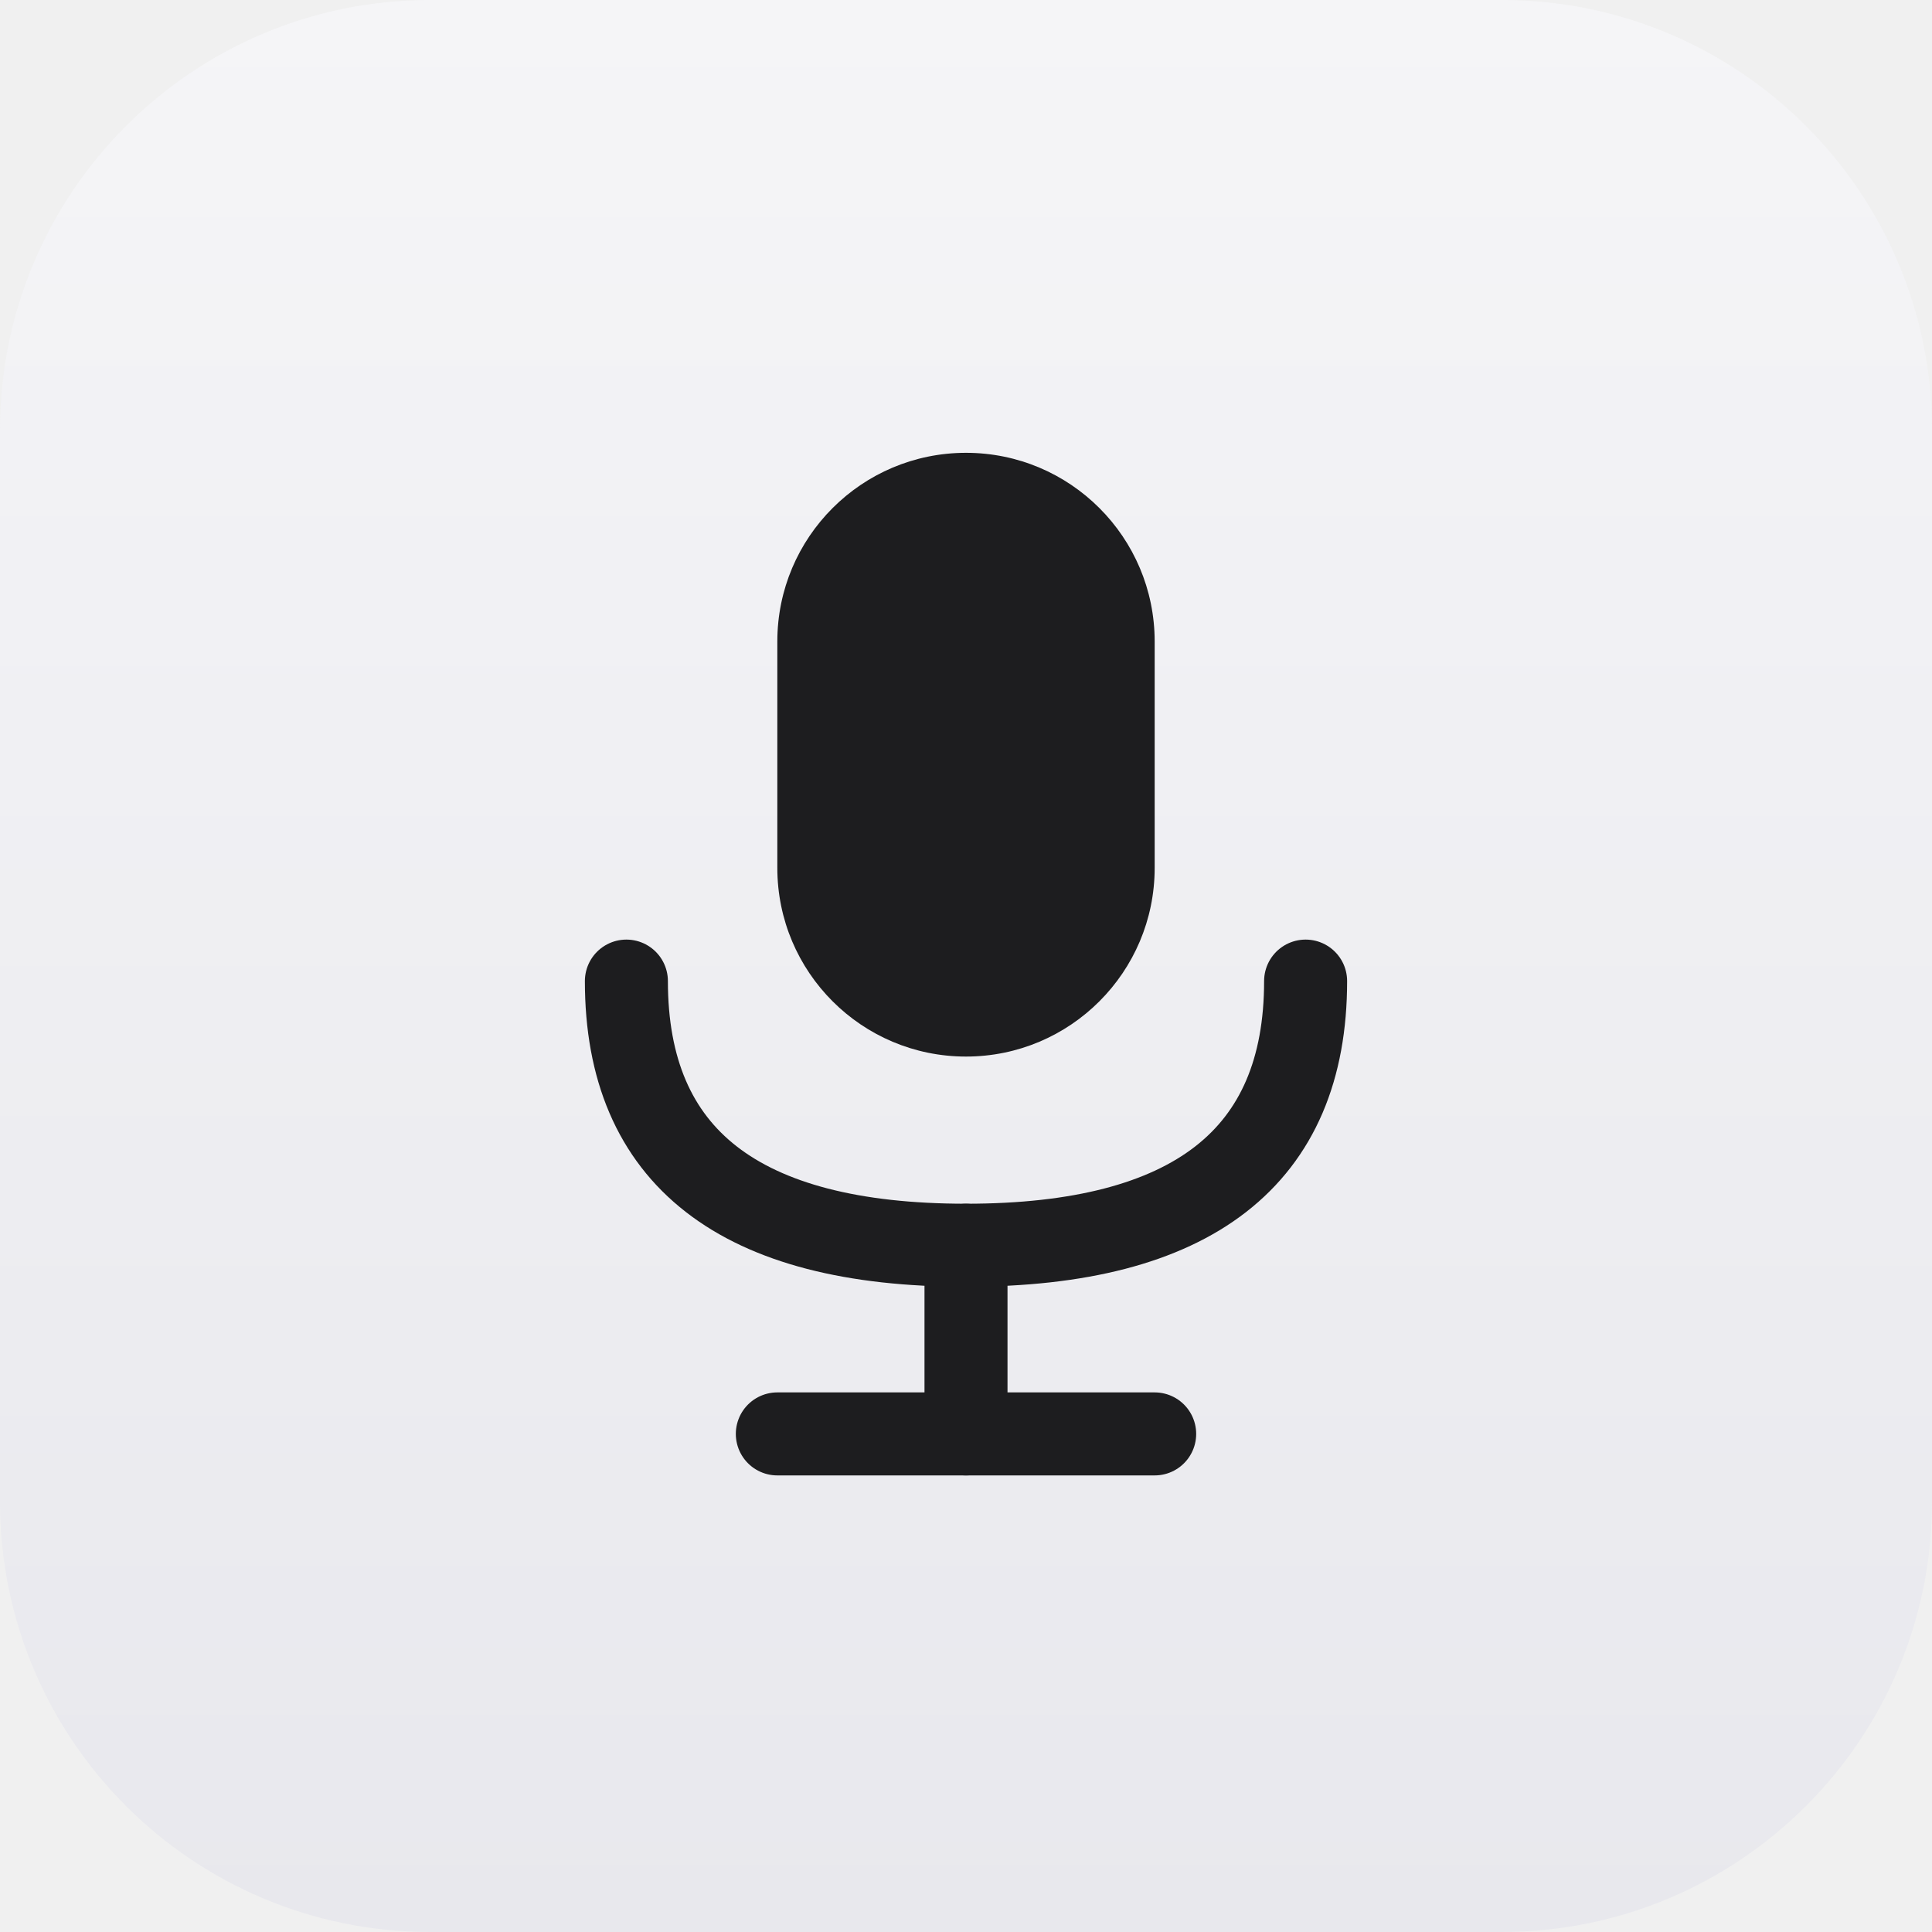
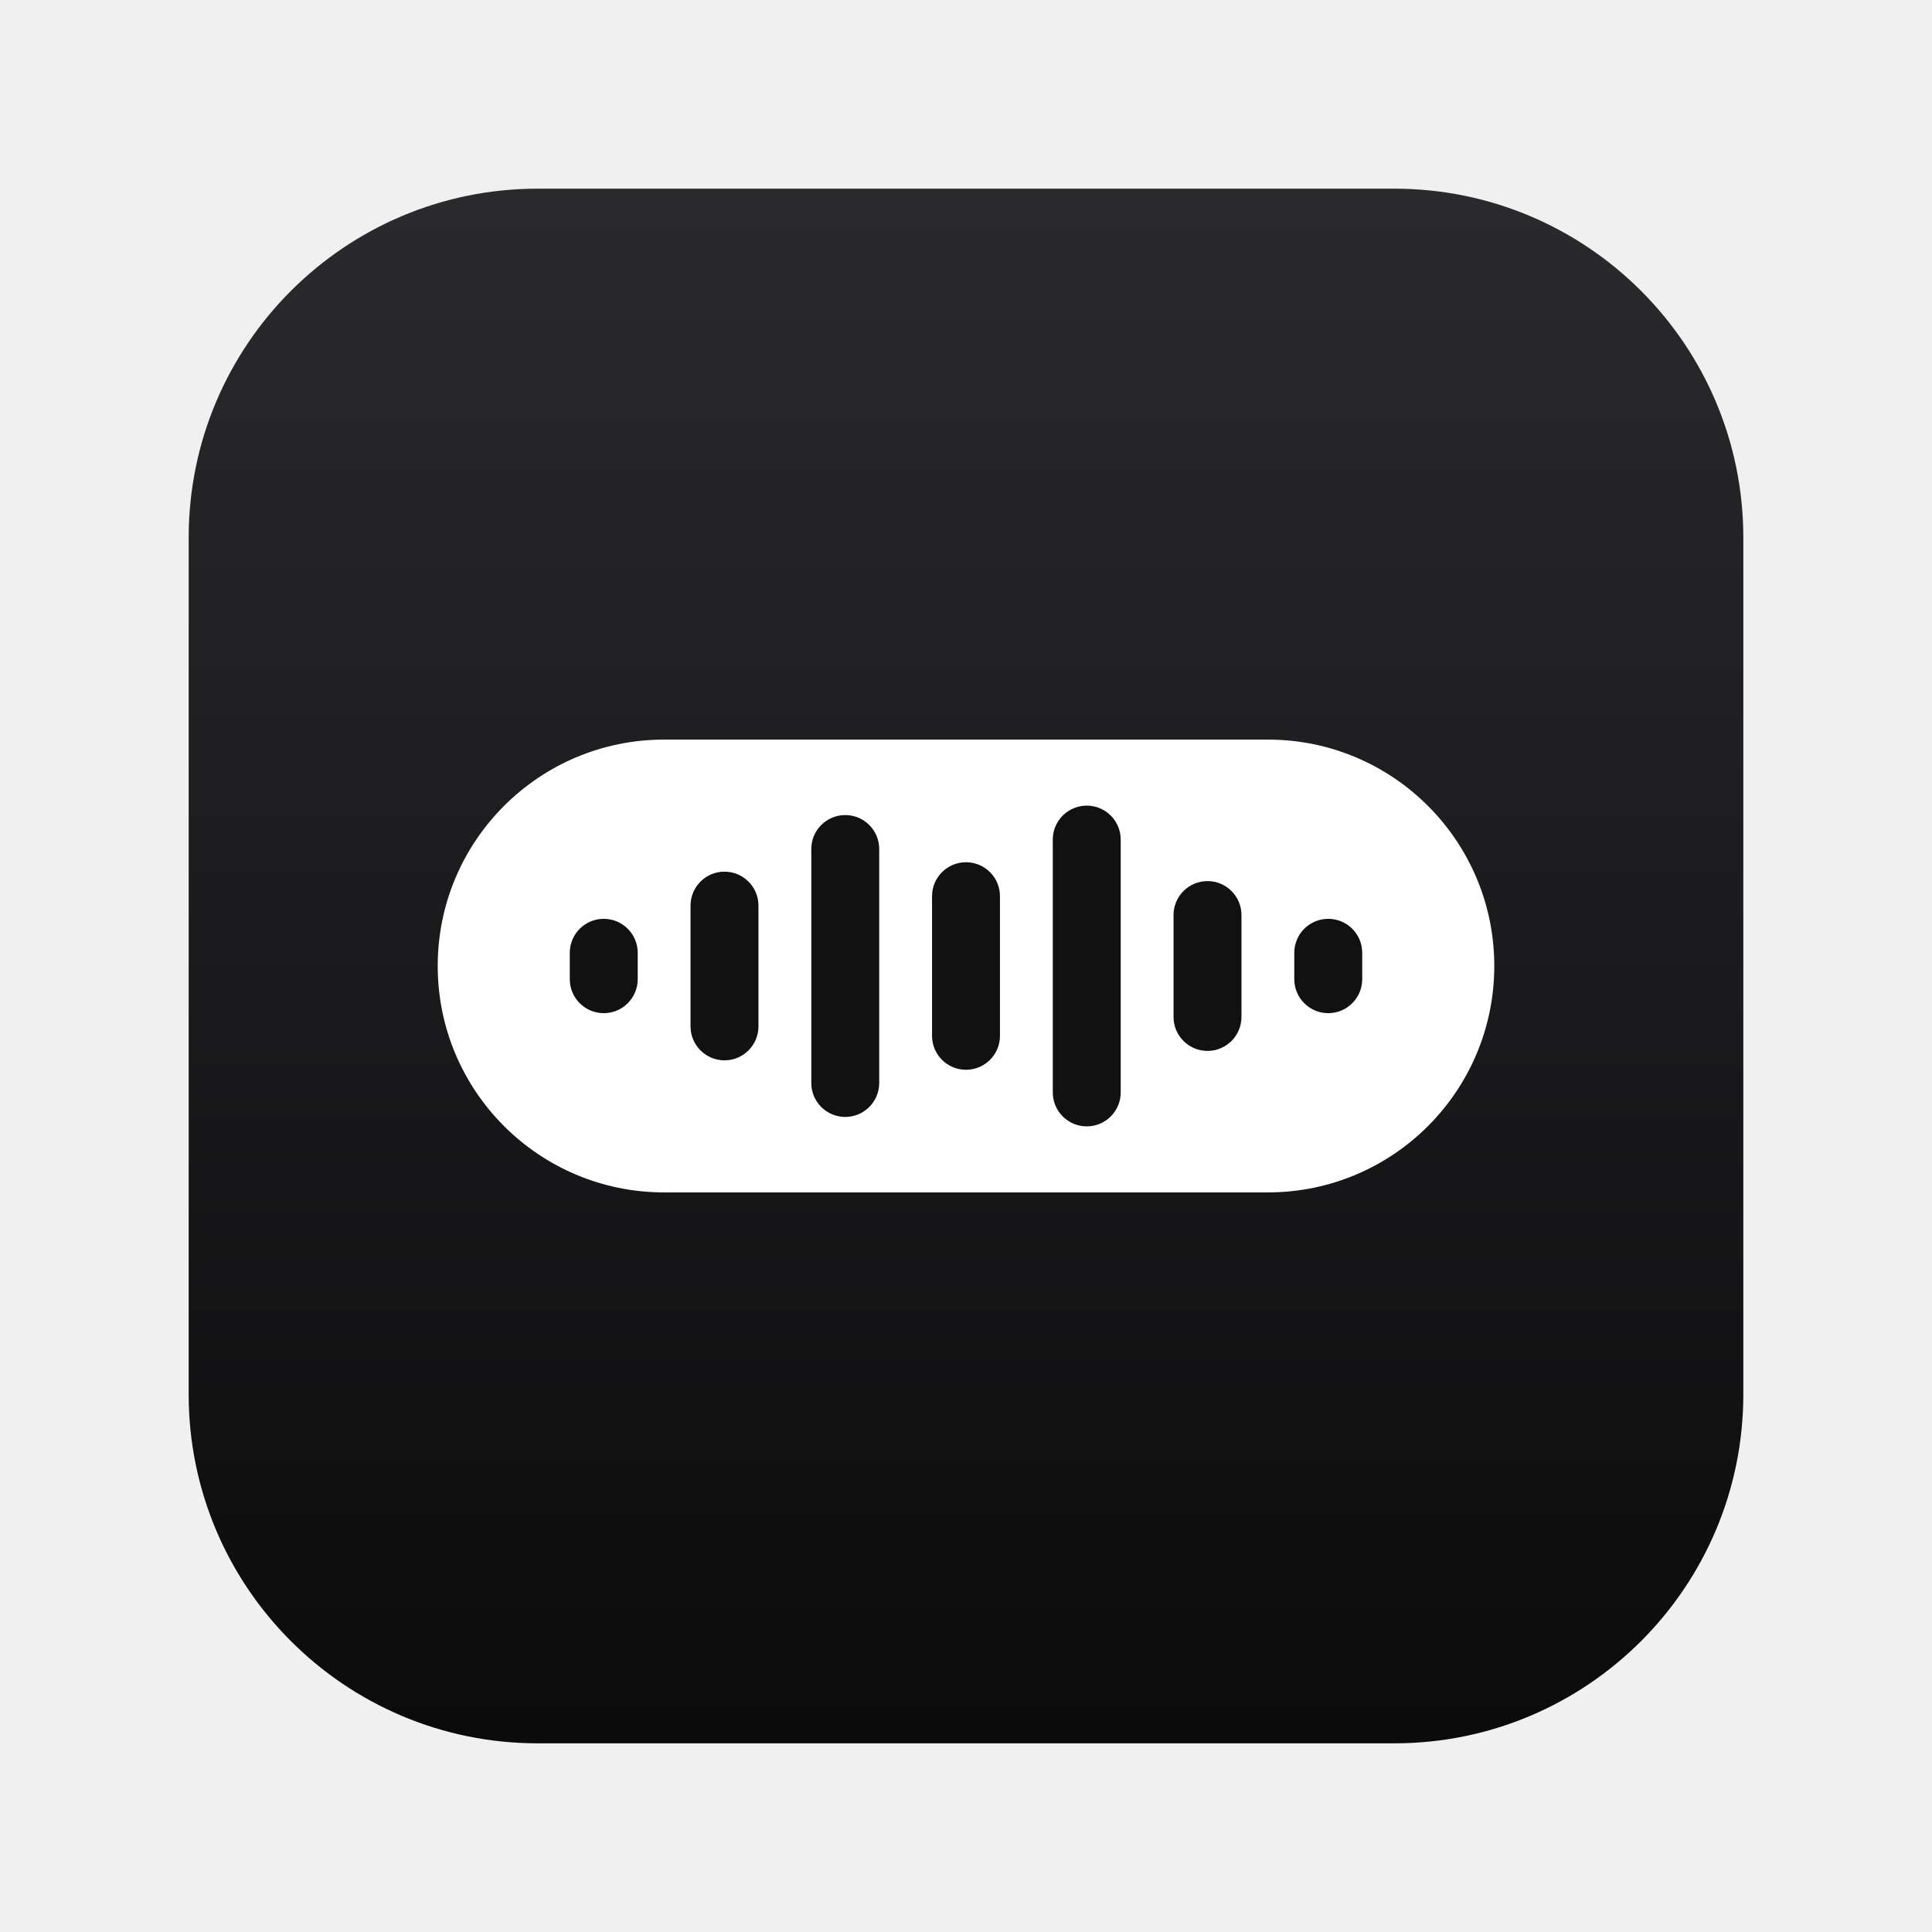
<svg xmlns="http://www.w3.org/2000/svg" viewBox="0 0 1024 1024" width="1024" height="1024">
  <defs>
-     <linearGradient id="bg" x1="0" y1="0" x2="0" y2="1">
-       <stop offset="0%" stop-color="#F5F5F7" />
-       <stop offset="100%" stop-color="#E8E8ED" />
+     <linearGradient id="g" x1="0" y1="0" x2="0" y2="1">
+       <stop offset="0" stop-color="#2a2a2d" />
+       <stop offset="1" stop-color="#0b0b0c" />
    </linearGradient>
  </defs>
-   <rect x="0" y="0" width="1024" height="1024" rx="228" ry="228" fill="url(#bg)" />
-   <rect x="412" y="240" width="200" height="320" rx="100" ry="100" fill="#1D1D1F" />
-   <path d="M332 520 Q332 660 512 660 Q692 660 692 520" fill="none" stroke="#1D1D1F" stroke-width="44" stroke-linecap="round" />
-   <line x1="512" y1="660" x2="512" y2="760" stroke="#1D1D1F" stroke-width="44" stroke-linecap="round" />
-   <line x1="412" y1="760" x2="612" y2="760" stroke="#1D1D1F" stroke-width="44" stroke-linecap="round" />
+   <rect x="100" y="100" width="824" height="824" rx="185" fill="url(#g)" />
+   <rect x="232" y="392" width="560" height="240" rx="120" fill="#fff" />
+   <g fill="#111">
+     <rect x="302" y="487" width="36" height="50" rx="18" />
+     <rect x="366" y="462" width="36" height="100" rx="18" />
+     <rect x="430" y="432" width="36" height="160" rx="18" />
+     <rect x="494" y="457" width="36" height="110" rx="18" />
+     <rect x="558" y="427" width="36" height="170" rx="18" />
+     <rect x="622" y="467" width="36" height="90" rx="18" />
+     <rect x="686" y="487" width="36" height="50" rx="18" />
+   </g>
</svg>
